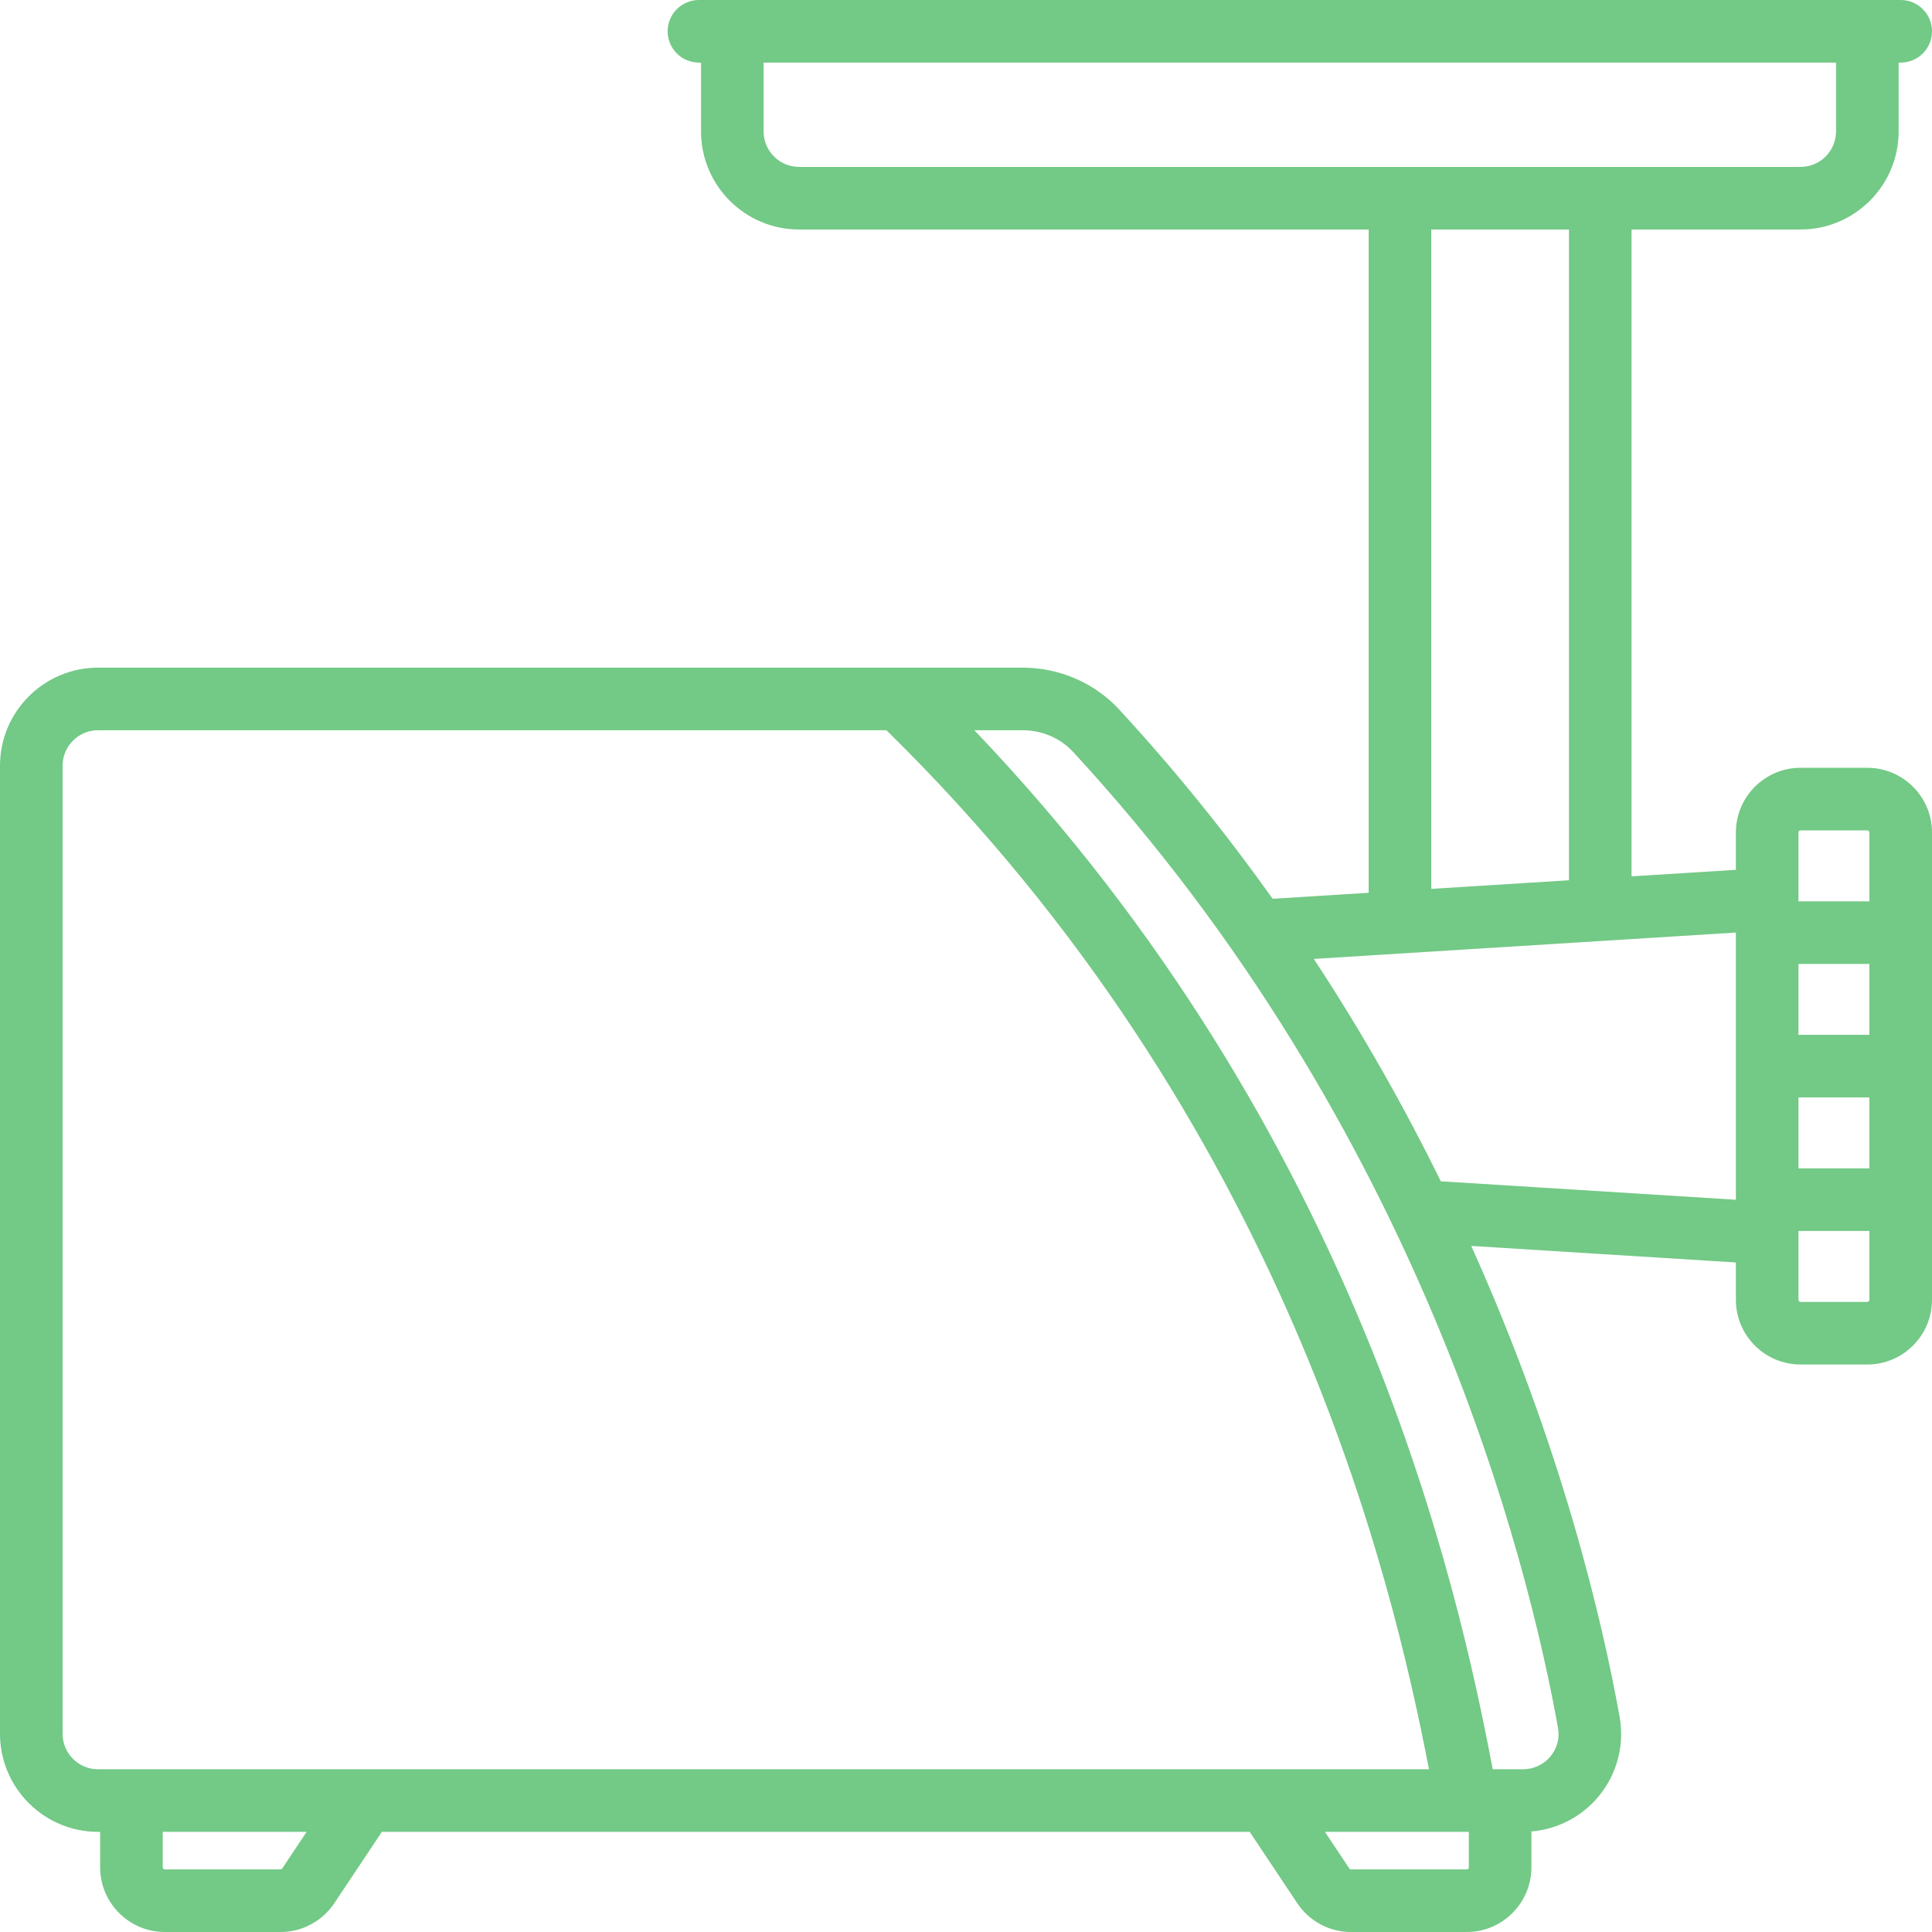
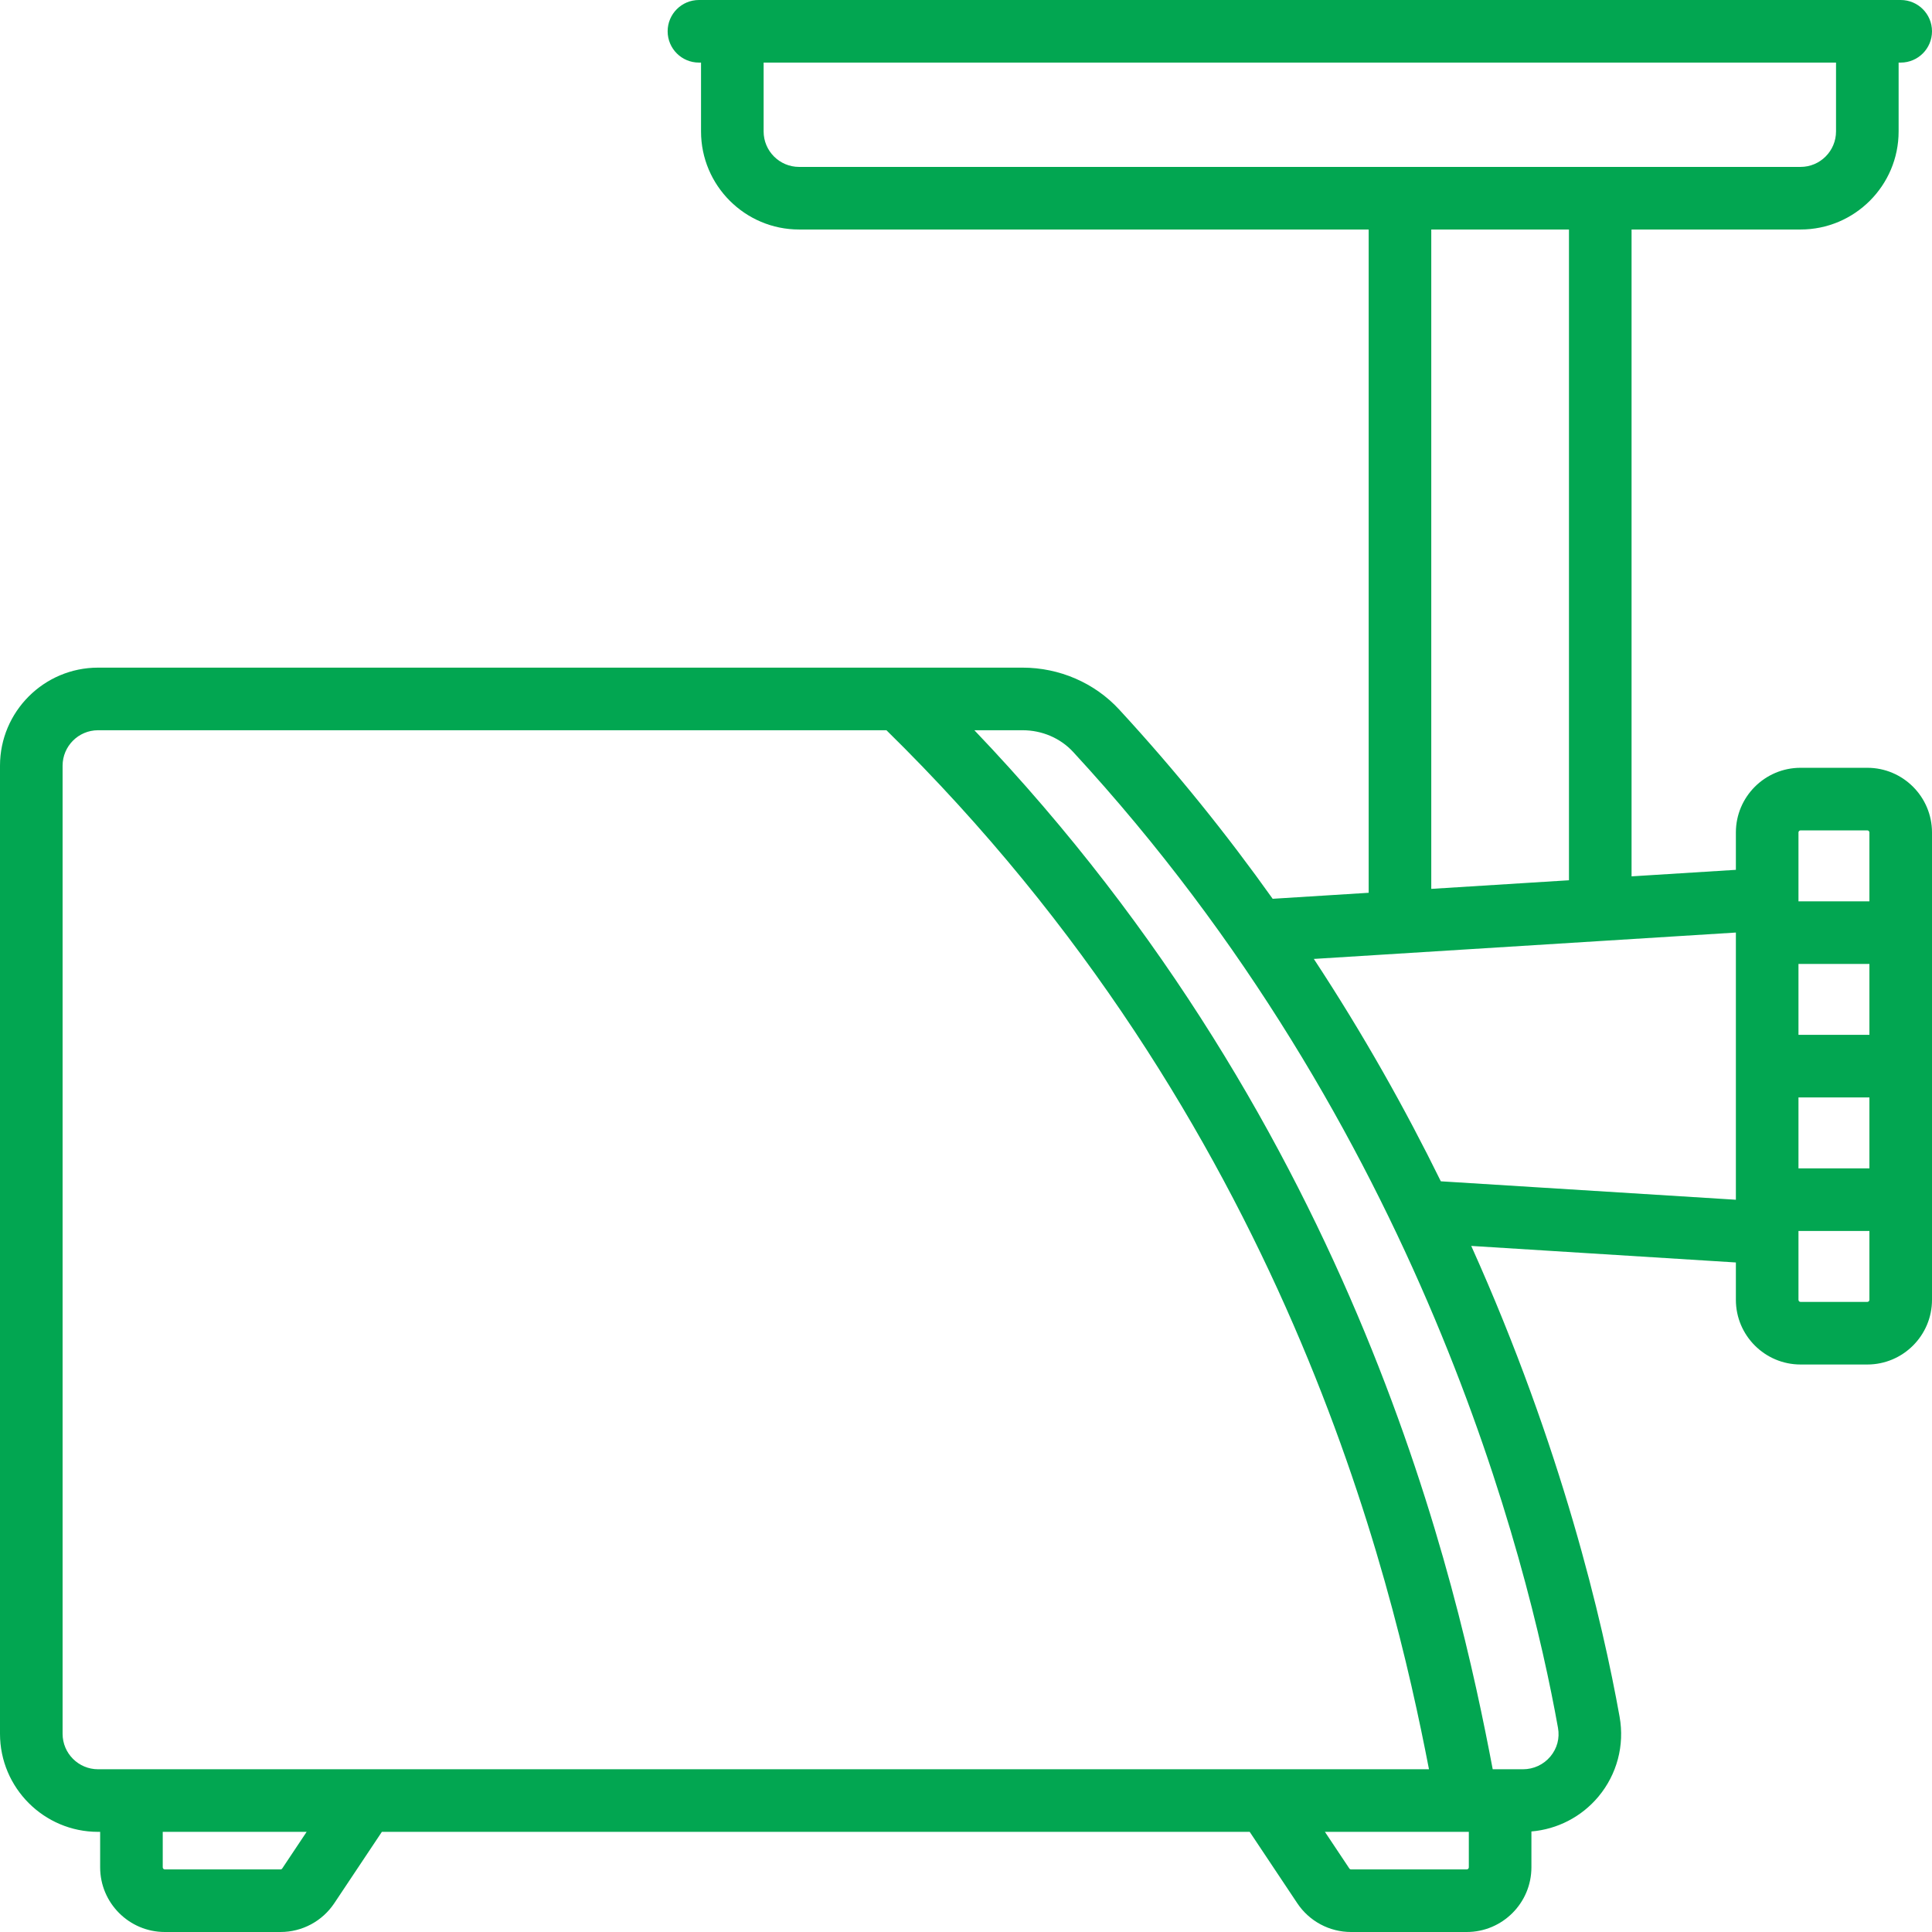
- <svg xmlns="http://www.w3.org/2000/svg" fill="#73c986" version="1.1" id="Capa_1" x="0px" y="0px" viewBox="0 0 463 463" style="enable-background:new 0 0 463 463;" xml:space="preserve">
+ <svg xmlns="http://www.w3.org/2000/svg" fill="#02a651" version="1.1" id="Capa_1" x="0px" y="0px" viewBox="0 0 463 463" style="enable-background:new 0 0 463 463;" xml:space="preserve">
  <path d="M447.5,184h-16c-8.547,0-15.5,6.953-15.5,15.5v8.954l-25,1.563V55h40.5c12.958,0,23.5-10.542,23.5-23.5V15h0.5  c4.142,0,7.5-3.358,7.5-7.5S459.642,0,455.5,0h-288c-4.142,0-7.5,3.358-7.5,7.5s3.358,7.5,7.5,7.5h0.5v16.5  c0,12.958,10.542,23.5,23.5,23.5H328v158.954l-23.008,1.438c-10.863-15.257-23.071-30.489-36.8-45.373  c-5.874-6.368-14.299-10.02-23.118-10.02H23.5C10.542,160,0,170.542,0,183.5v232C0,428.458,10.542,439,23.5,439H24v8.5  c0,8.547,6.953,15.5,15.5,15.5h27.719c5.194,0,10.015-2.58,12.896-6.902L91.514,439h207.973l11.398,17.098  c2.881,4.322,7.703,6.902,12.896,6.902H351.5c8.547,0,15.5-6.953,15.5-15.5v-8.594c6.233-0.53,11.998-3.496,16.047-8.335  c4.458-5.328,6.313-12.305,5.087-19.14c-4.047-22.586-13.755-64.417-35.554-112.848l63.42,3.964v8.954c0,8.547,6.953,15.5,15.5,15.5  h16c8.547,0,15.5-6.953,15.5-15.5v-112C463,190.953,456.047,184,447.5,184z M431,231h17v17h-17V231z M431,263h17v17h-17V263z   M431,199.5c0-0.276,0.224-0.5,0.5-0.5h16c0.276,0,0.5,0.224,0.5,0.5V216h-17v-0.5V199.5z M183,31.5V15h257v16.5  c0,4.687-3.813,8.5-8.5,8.5h-48h-48h-144C186.813,40,183,36.187,183,31.5z M343,55h33v155.954l-33,2.063V55z M15,415.5v-232  c0-4.687,3.813-8.5,8.5-8.5h188.932c95.591,93.764,121.136,203.065,130.02,249h-38.906c-0.005,0-0.01,0-0.015,0H87.472  c-0.007,0-0.014,0-0.021,0H23.5C18.813,424,15,420.187,15,415.5z M67.635,447.777c-0.093,0.14-0.249,0.223-0.416,0.223H39.5  c-0.276,0-0.5-0.224-0.5-0.5V439h34.486L67.635,447.777z M351.5,448h-27.719c-0.167,0-0.323-0.083-0.416-0.223L317.514,439h33.945  c0.011,0,0.022,0.001,0.033,0.001c0.011,0,0.021-0.001,0.032-0.001H352v8.5C352,447.776,351.776,448,351.5,448z M371.543,420.945  c-1.625,1.941-4.015,3.055-6.559,3.055h-7.258c-8.302-43.754-32.105-152.56-124.221-249h11.57c4.642,0,9.049,1.892,12.092,5.189  c83.217,90.217,108.986,193.618,116.203,233.887C373.815,416.564,373.167,419.004,371.543,420.945z M345.291,283.097  c-8.504-17.303-18.559-35.244-30.434-53.292L416,223.483v64.033L345.291,283.097z M447.5,312h-16c-0.276,0-0.5-0.224-0.5-0.5v-16  V295h17v16.5C448,311.776,447.776,312,447.5,312z" />
  <g>
</g>
  <g>
</g>
  <g>
</g>
  <g>
</g>
  <g>
</g>
  <g>
</g>
  <g>
</g>
  <g>
</g>
  <g>
</g>
  <g>
</g>
  <g>
</g>
  <g>
</g>
  <g>
</g>
  <g>
</g>
  <g>
</g>
</svg>
